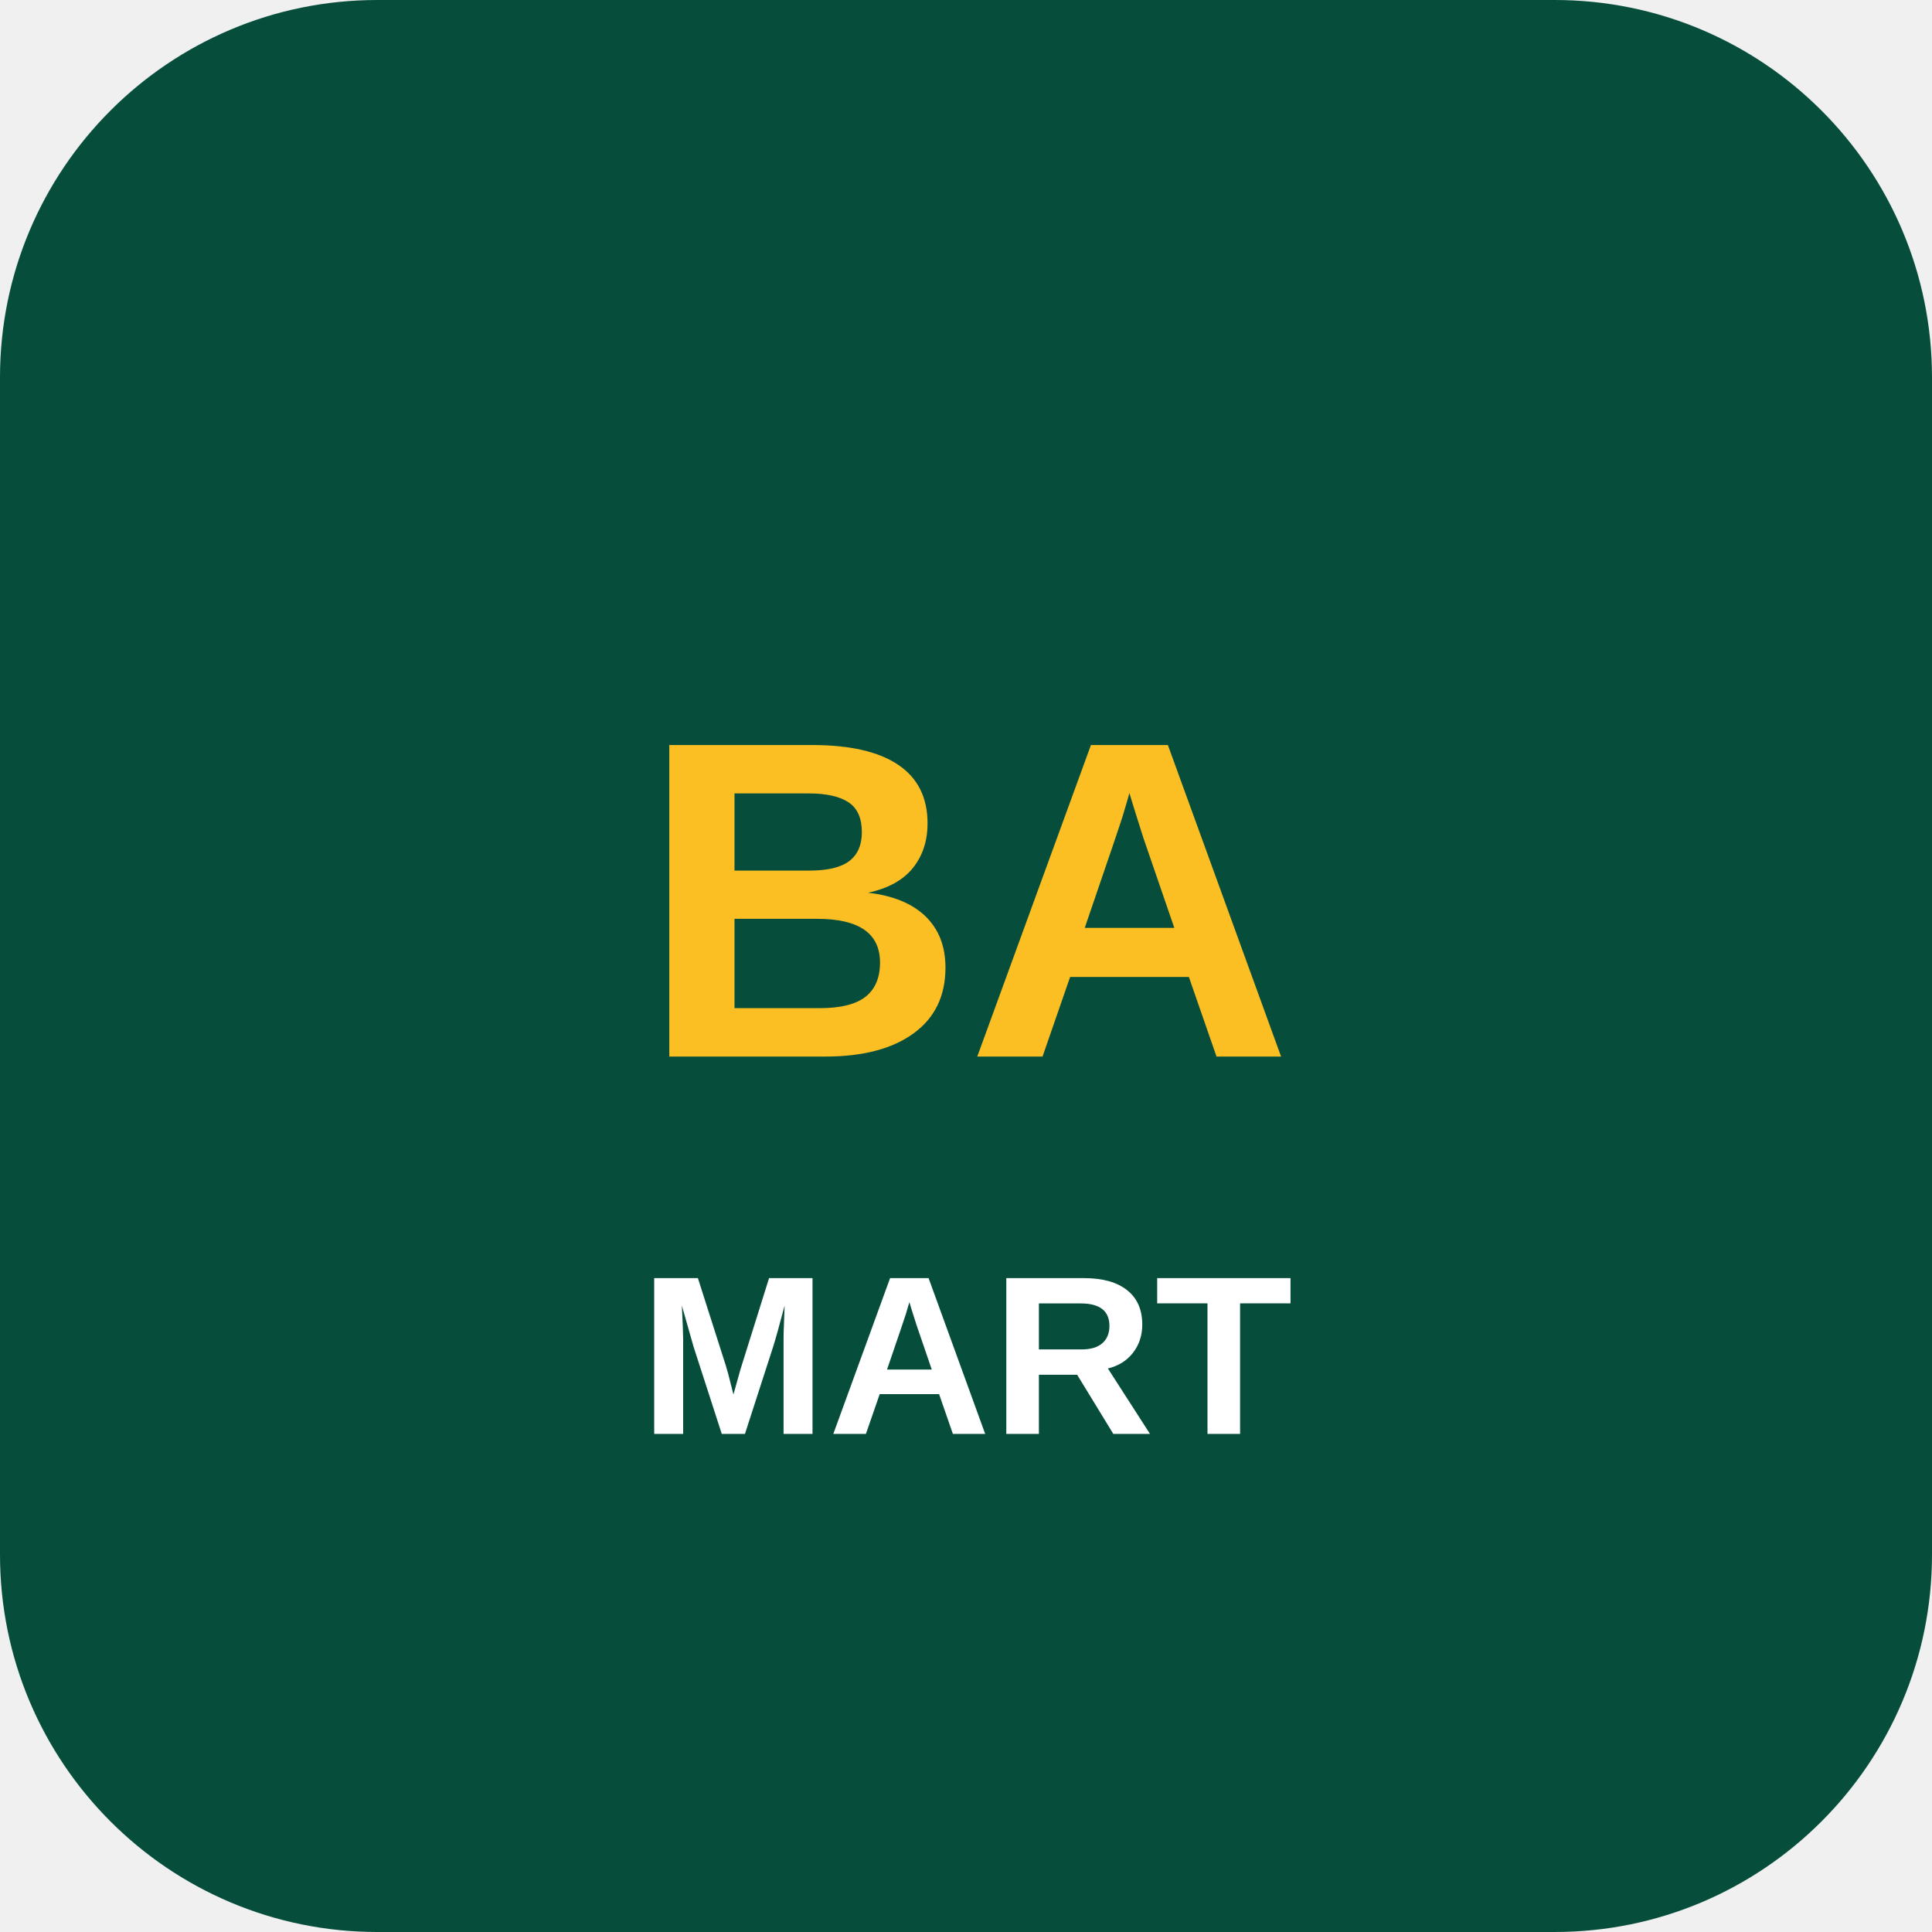
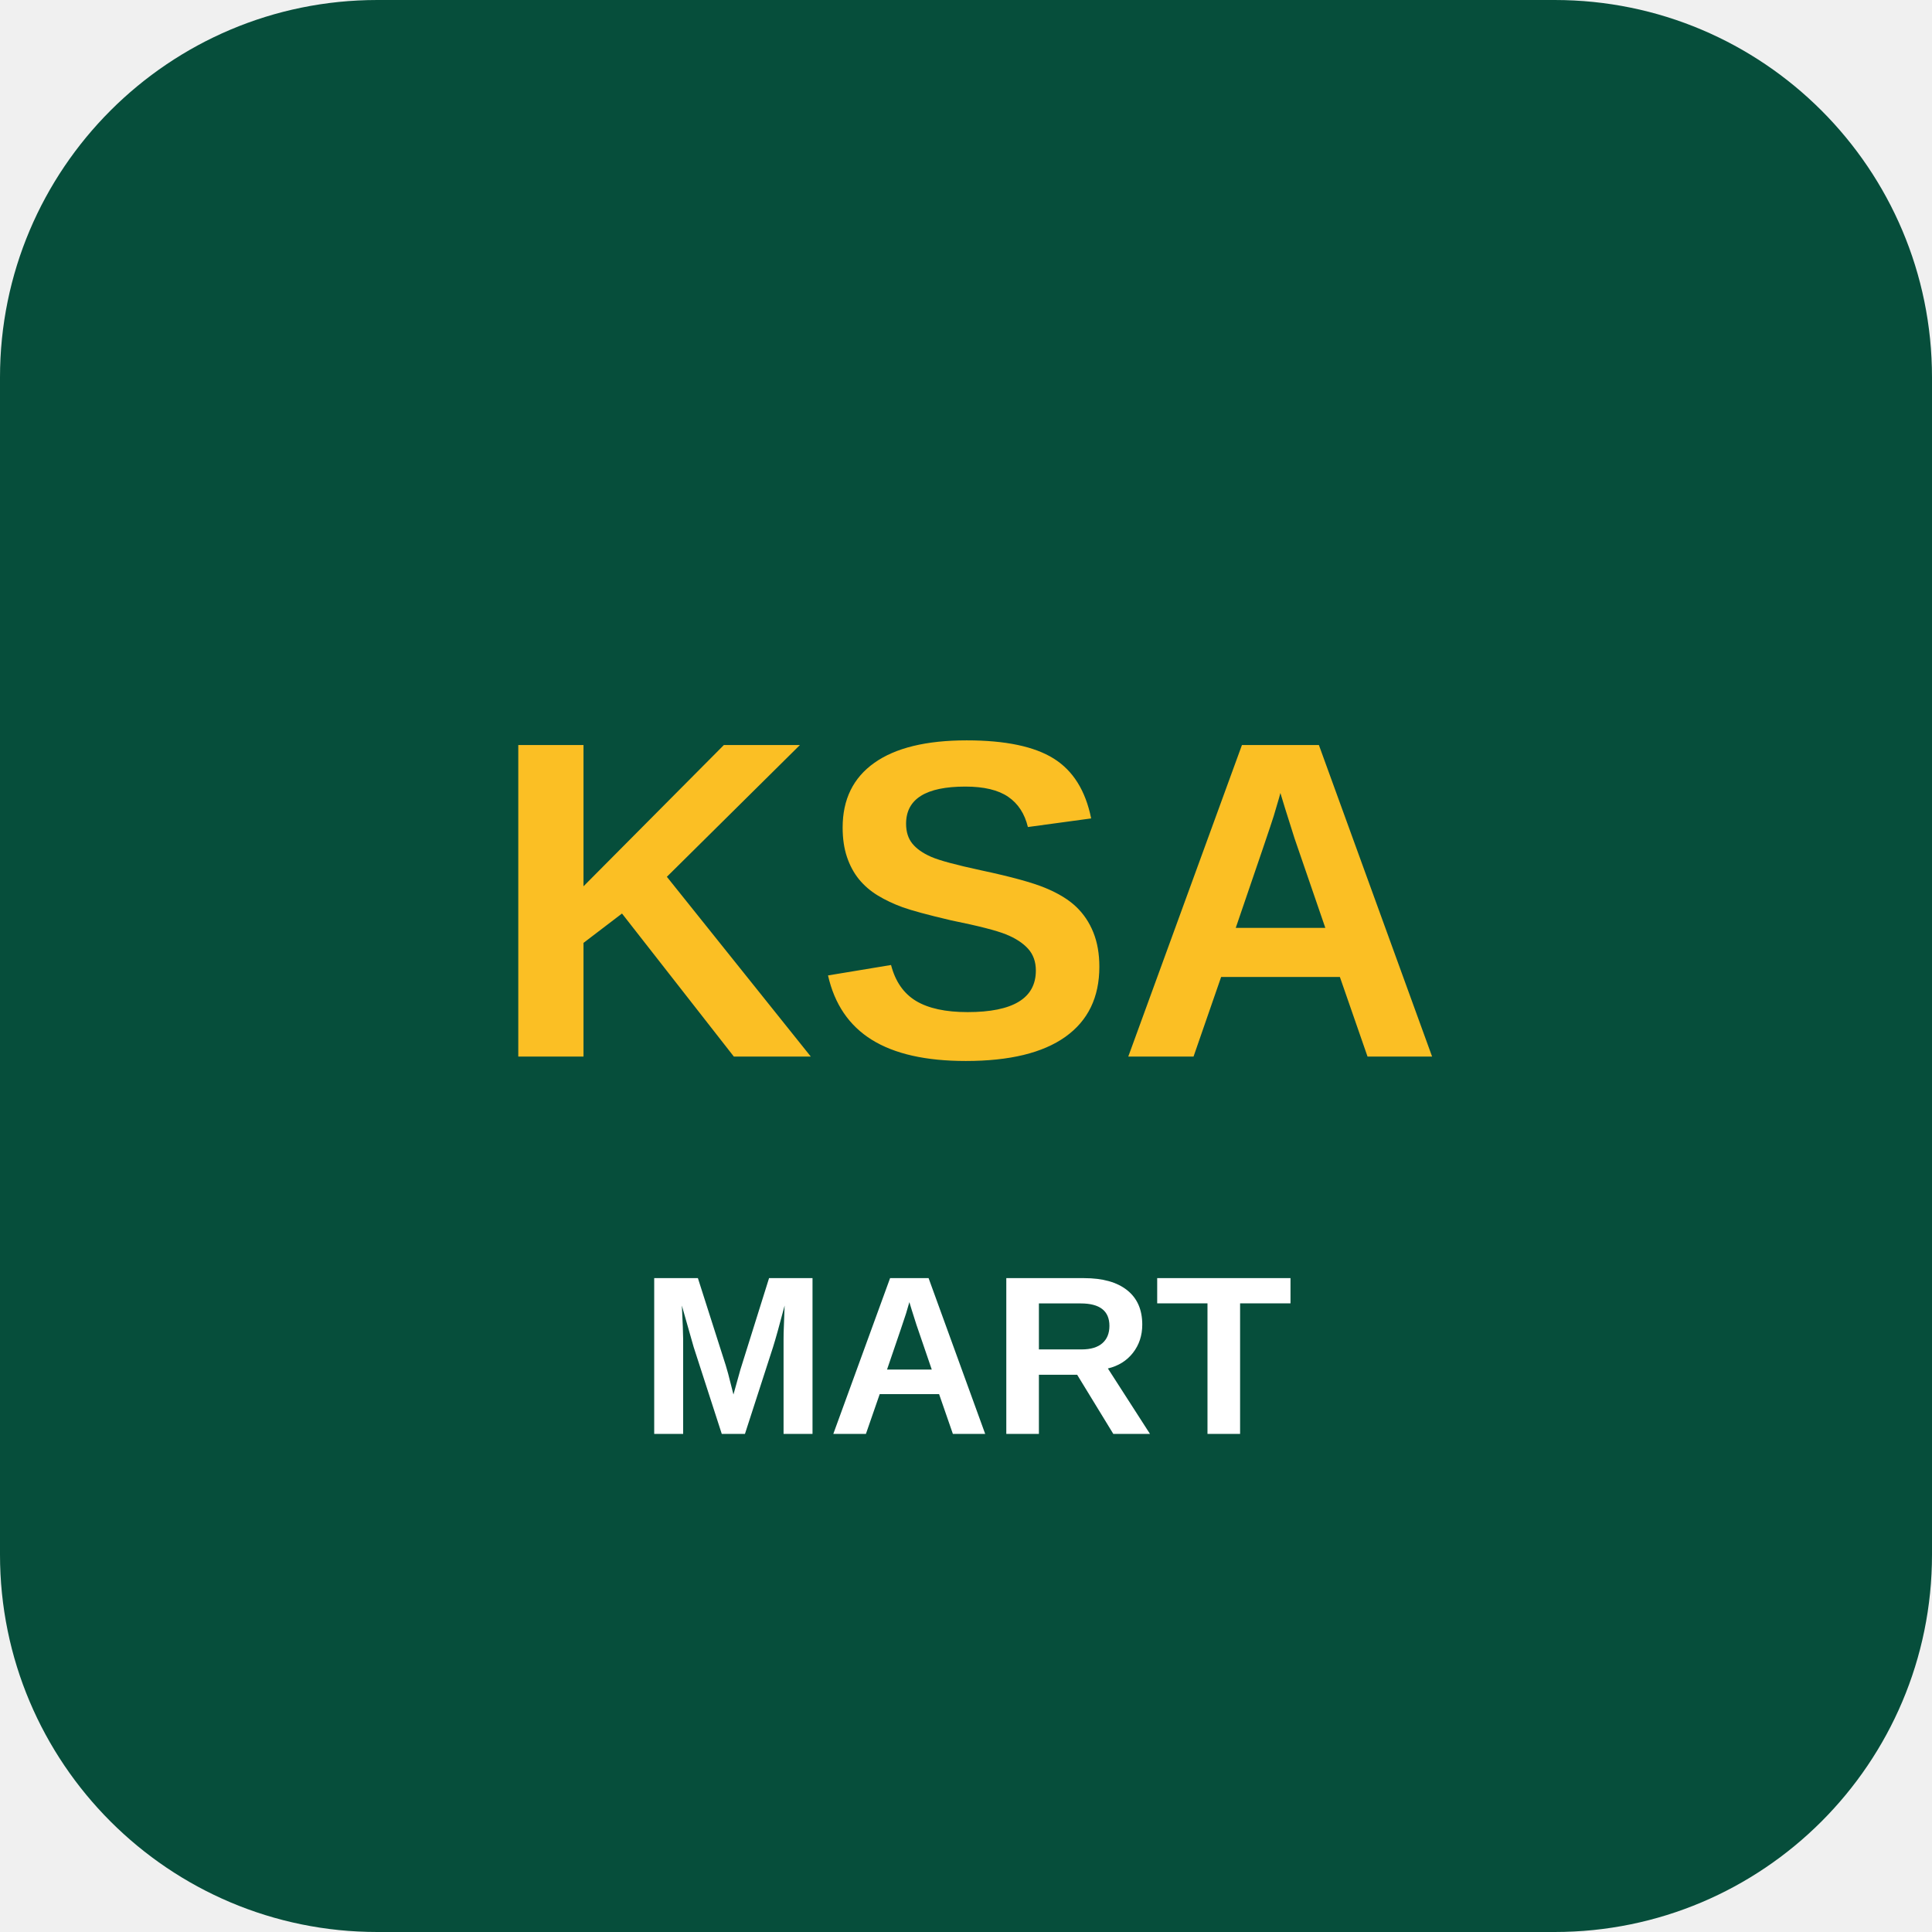
<svg xmlns="http://www.w3.org/2000/svg" width="512" height="512" viewBox="0 0 512 512">
  <rect width="512" height="512" fill="#064e3b" rx="100" />
-   <text x="256" y="280" font-family="Arial" font-size="120" font-weight="bold" fill="#fbbf24" text-anchor="middle">BA</text>
+   <text x="256" y="280" font-family="Arial" font-size="120" font-weight="bold" fill="#fbbf24" text-anchor="middle">KSA</text>
  <text x="256" y="380" font-family="Arial" font-size="60" font-weight="bold" fill="#ffffff" text-anchor="middle">MART</text>
</svg>
